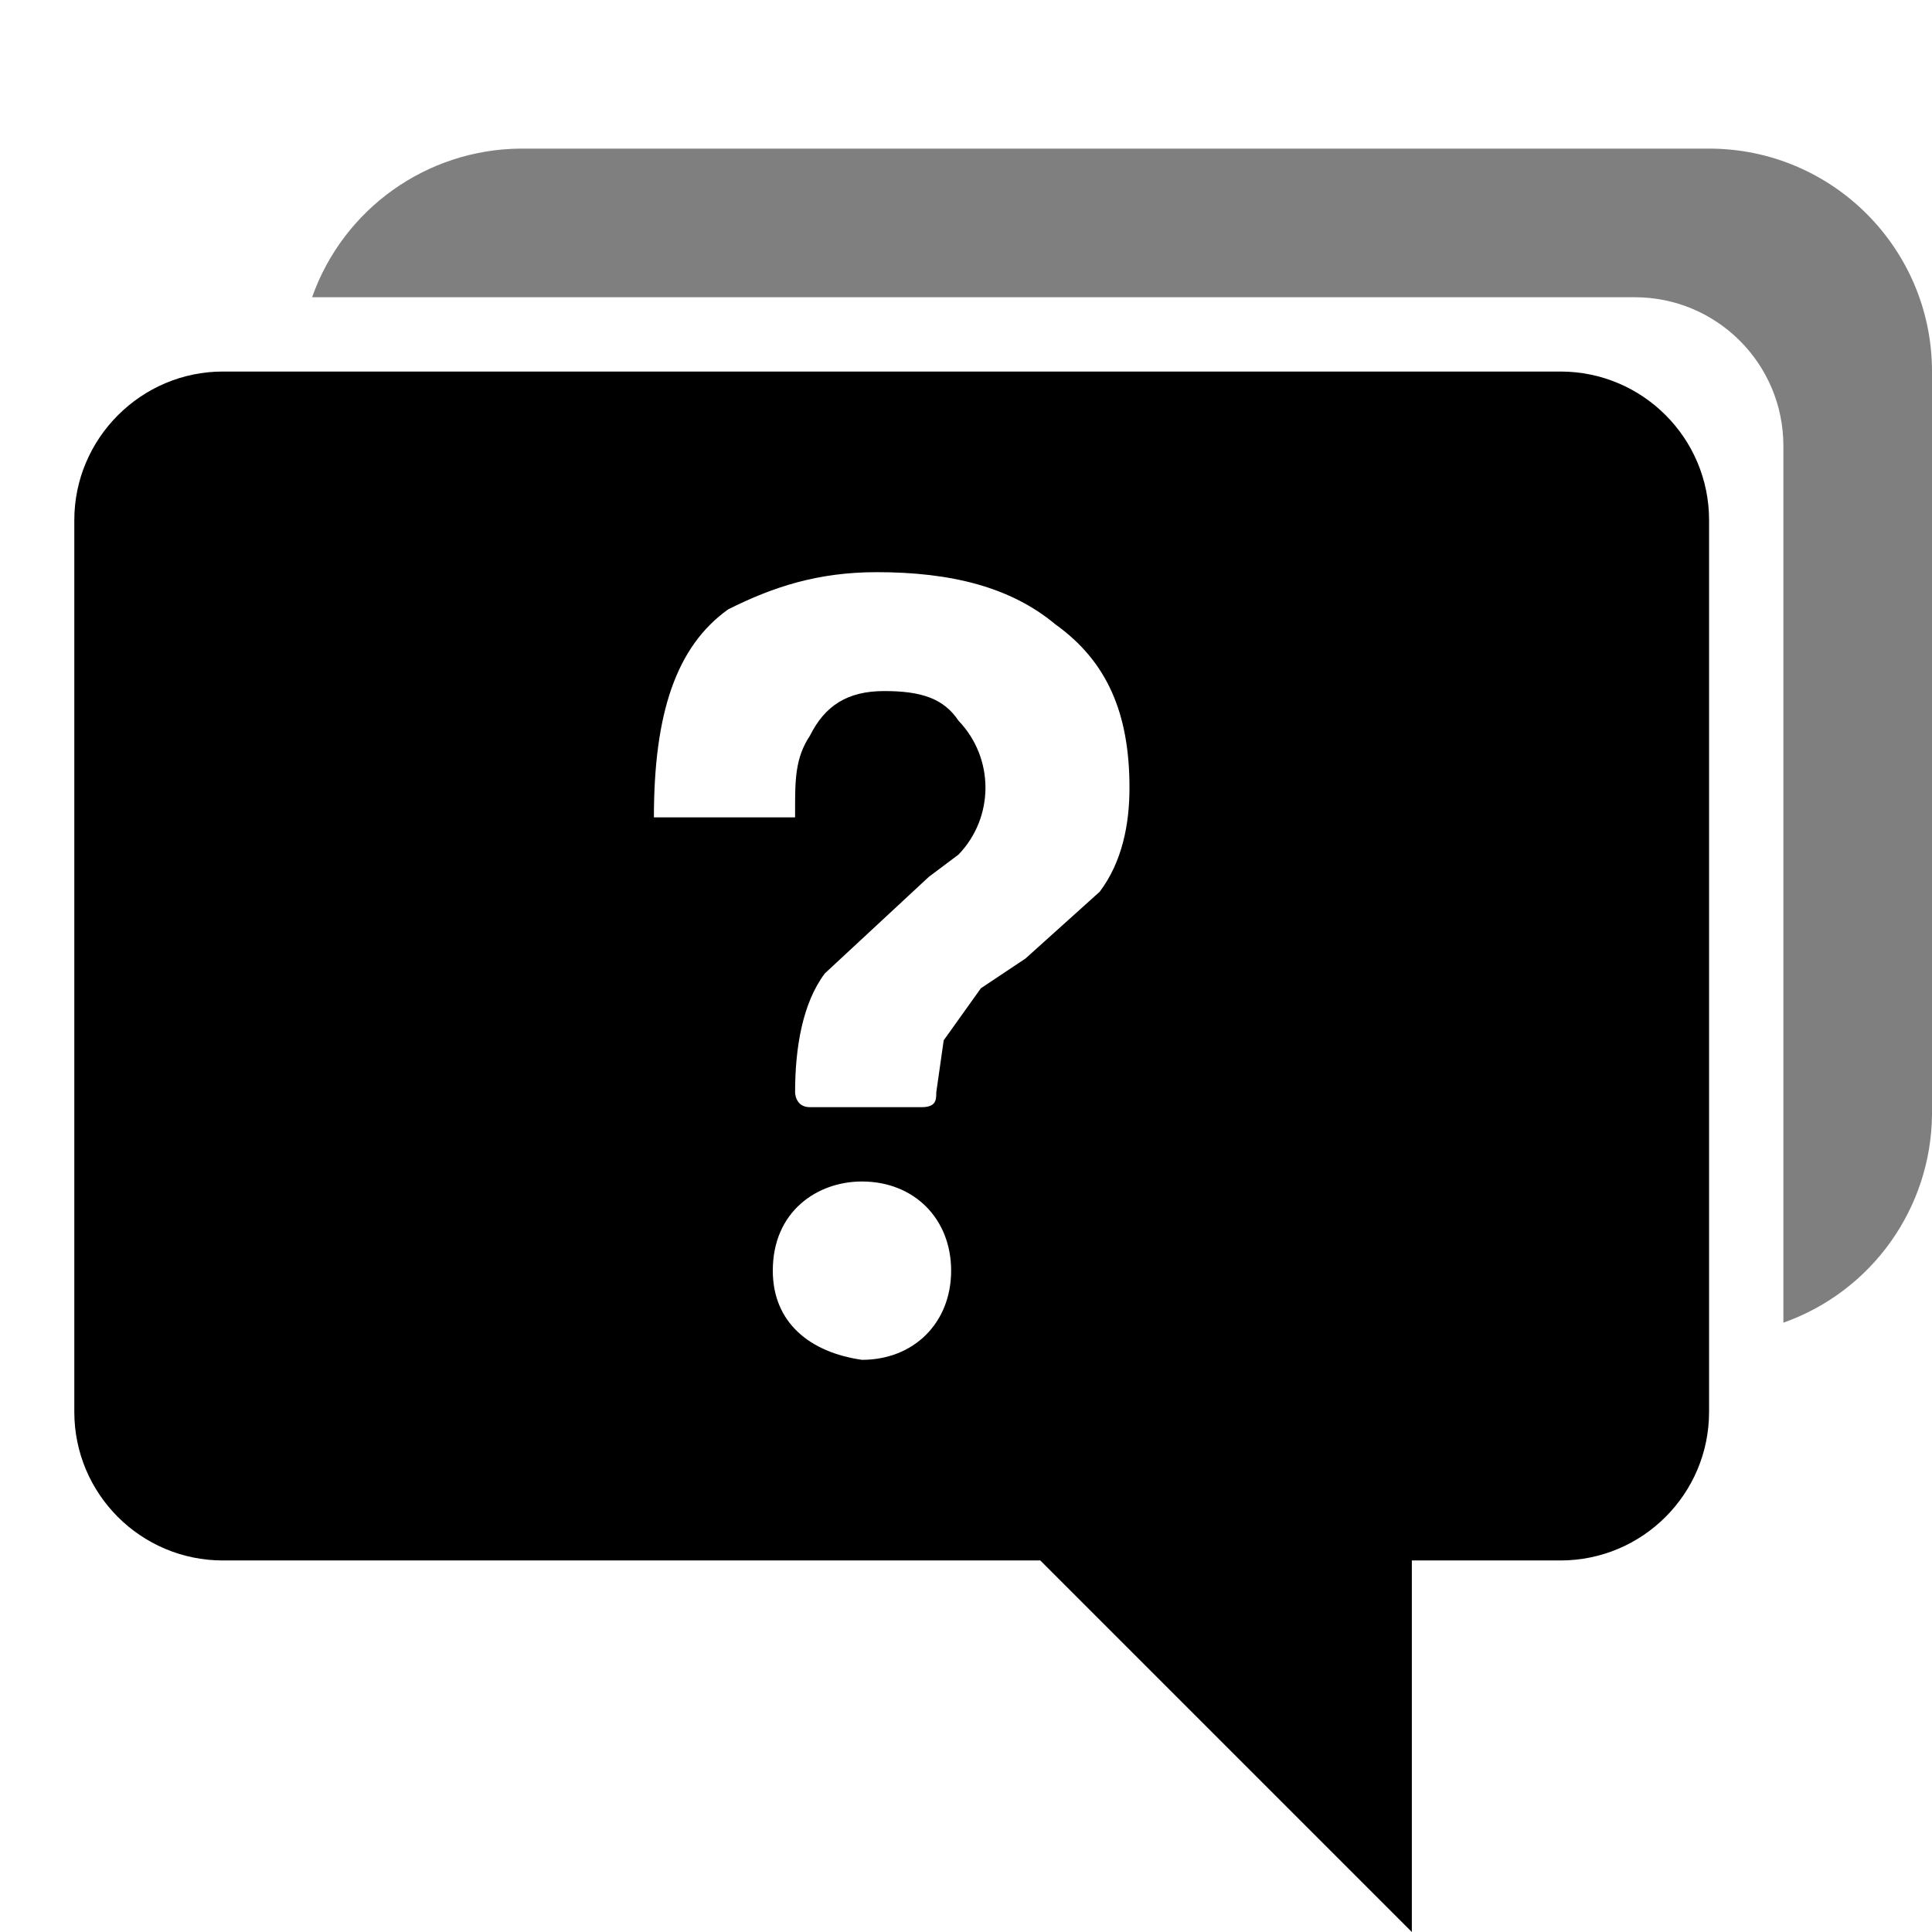
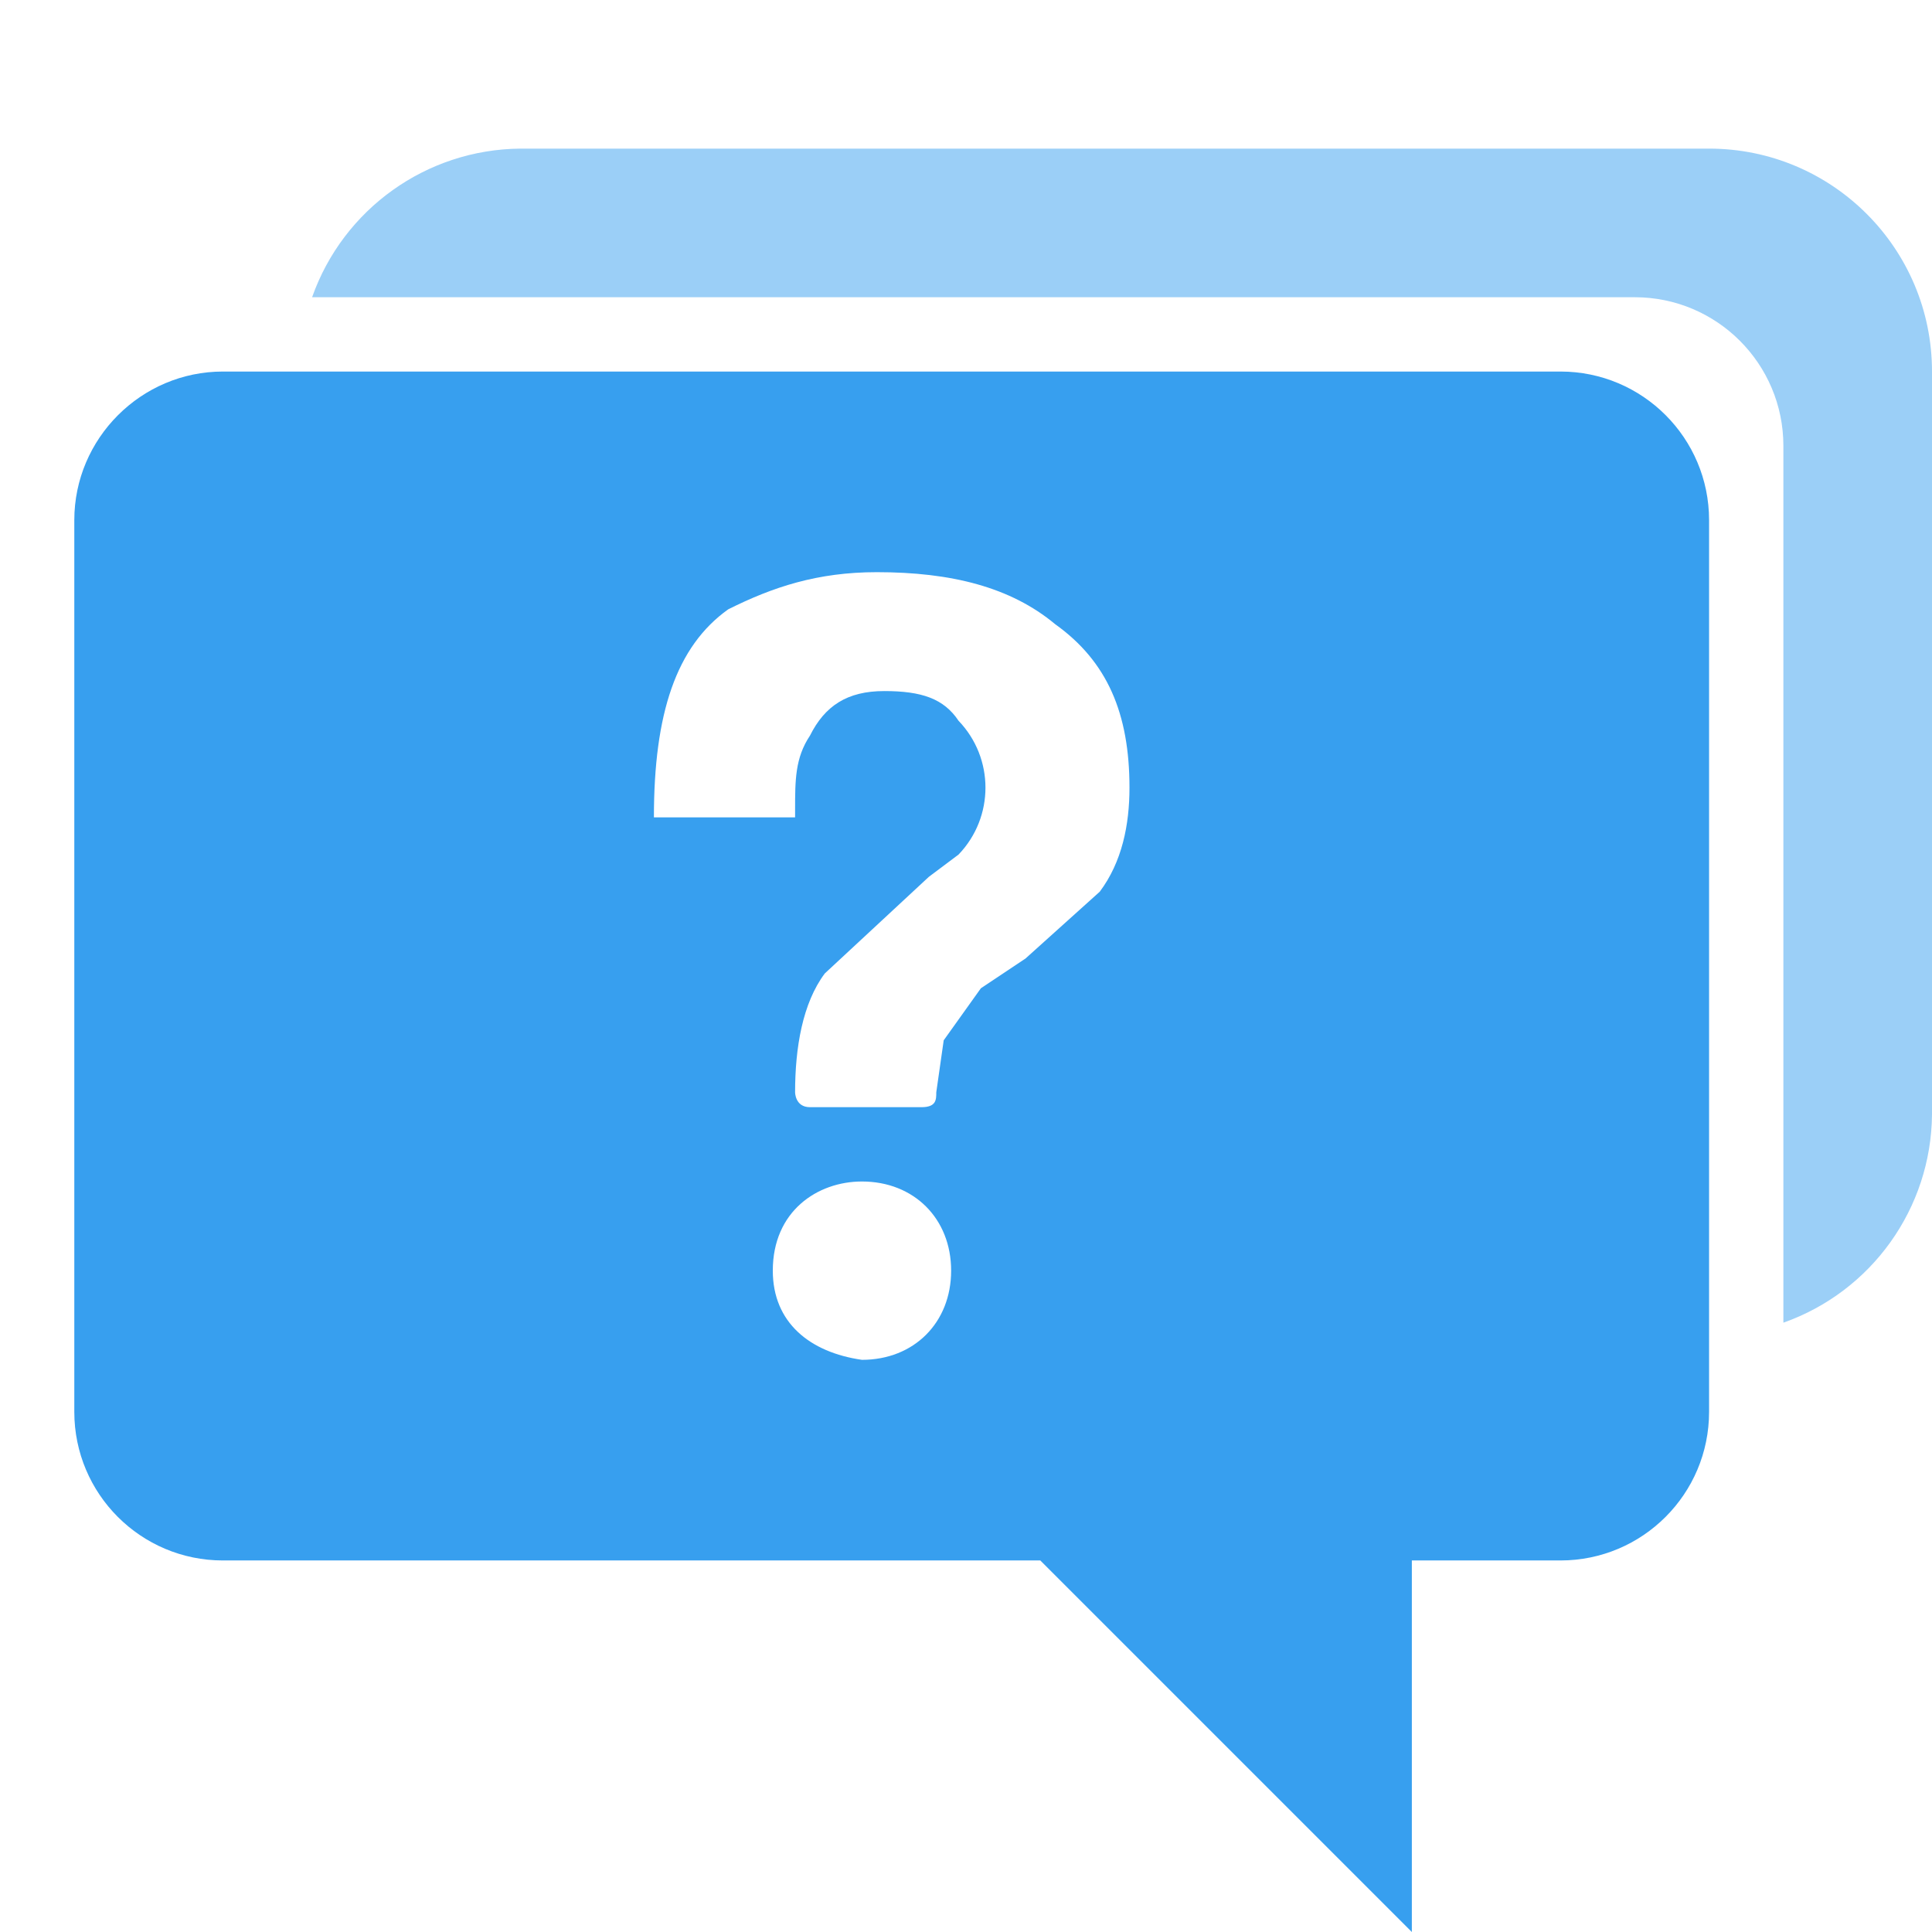
<svg xmlns="http://www.w3.org/2000/svg" width="26" height="26">
-   <path opacity=".5" d="M4.2 4H22a2 2 0 012 2v11.8a3 3 0 002-2.8V5a3 3 0 00-3-3H7a3 3 0 00-2.8 2z" />
-   <path d="M1 7c0-1.1.9-2 2-2h18a2 2 0 012 2v12a2 2 0 01-2 2h-2v5l-5-5H3a2 2 0 01-2-2V7zm10.6 11.3c.7 0 1.2-.5 1.2-1.2s-.5-1.2-1.2-1.2c-.6 0-1.2.4-1.2 1.2 0 .7.5 1.1 1.2 1.2zm2.2-5.4l1-.9c.3-.4.4-.9.4-1.4 0-1-.3-1.7-1-2.2-.6-.5-1.4-.7-2.4-.7-.8 0-1.4.2-2 .5-.7.5-1 1.4-1 2.8h1.9v-.1c0-.4 0-.7.2-1 .2-.4.5-.6 1-.6s.8.1 1 .4a1.3 1.3 0 010 1.8l-.4.3-1.4 1.3c-.3.4-.4 1-.4 1.6 0 0 0 .2.2.2h1.5c.2 0 .2-.1.2-.2l.1-.7.5-.7.6-.4z" />
+   <path opacity=".5" d="M4.2 4H22a2 2 0 012 2v11.8a3 3 0 002-2.8V5a3 3 0 00-3-3H7a3 3 0 00-2.8 2z" fill="#379fef" />
+   <path d="M1 7c0-1.1.9-2 2-2h18a2 2 0 012 2v12a2 2 0 01-2 2h-2v5l-5-5H3a2 2 0 01-2-2V7zm10.6 11.3c.7 0 1.2-.5 1.2-1.2s-.5-1.2-1.2-1.2c-.6 0-1.2.4-1.2 1.2 0 .7.5 1.1 1.2 1.2zm2.2-5.4l1-.9c.3-.4.4-.9.4-1.4 0-1-.3-1.7-1-2.2-.6-.5-1.4-.7-2.4-.7-.8 0-1.4.2-2 .5-.7.5-1 1.4-1 2.8h1.9v-.1c0-.4 0-.7.2-1 .2-.4.5-.6 1-.6s.8.1 1 .4a1.3 1.3 0 010 1.8l-.4.3-1.4 1.3c-.3.4-.4 1-.4 1.6 0 0 0 .2.2.2h1.5c.2 0 .2-.1.2-.2l.1-.7.5-.7.6-.4z" fill="#379fef" />
</svg>
